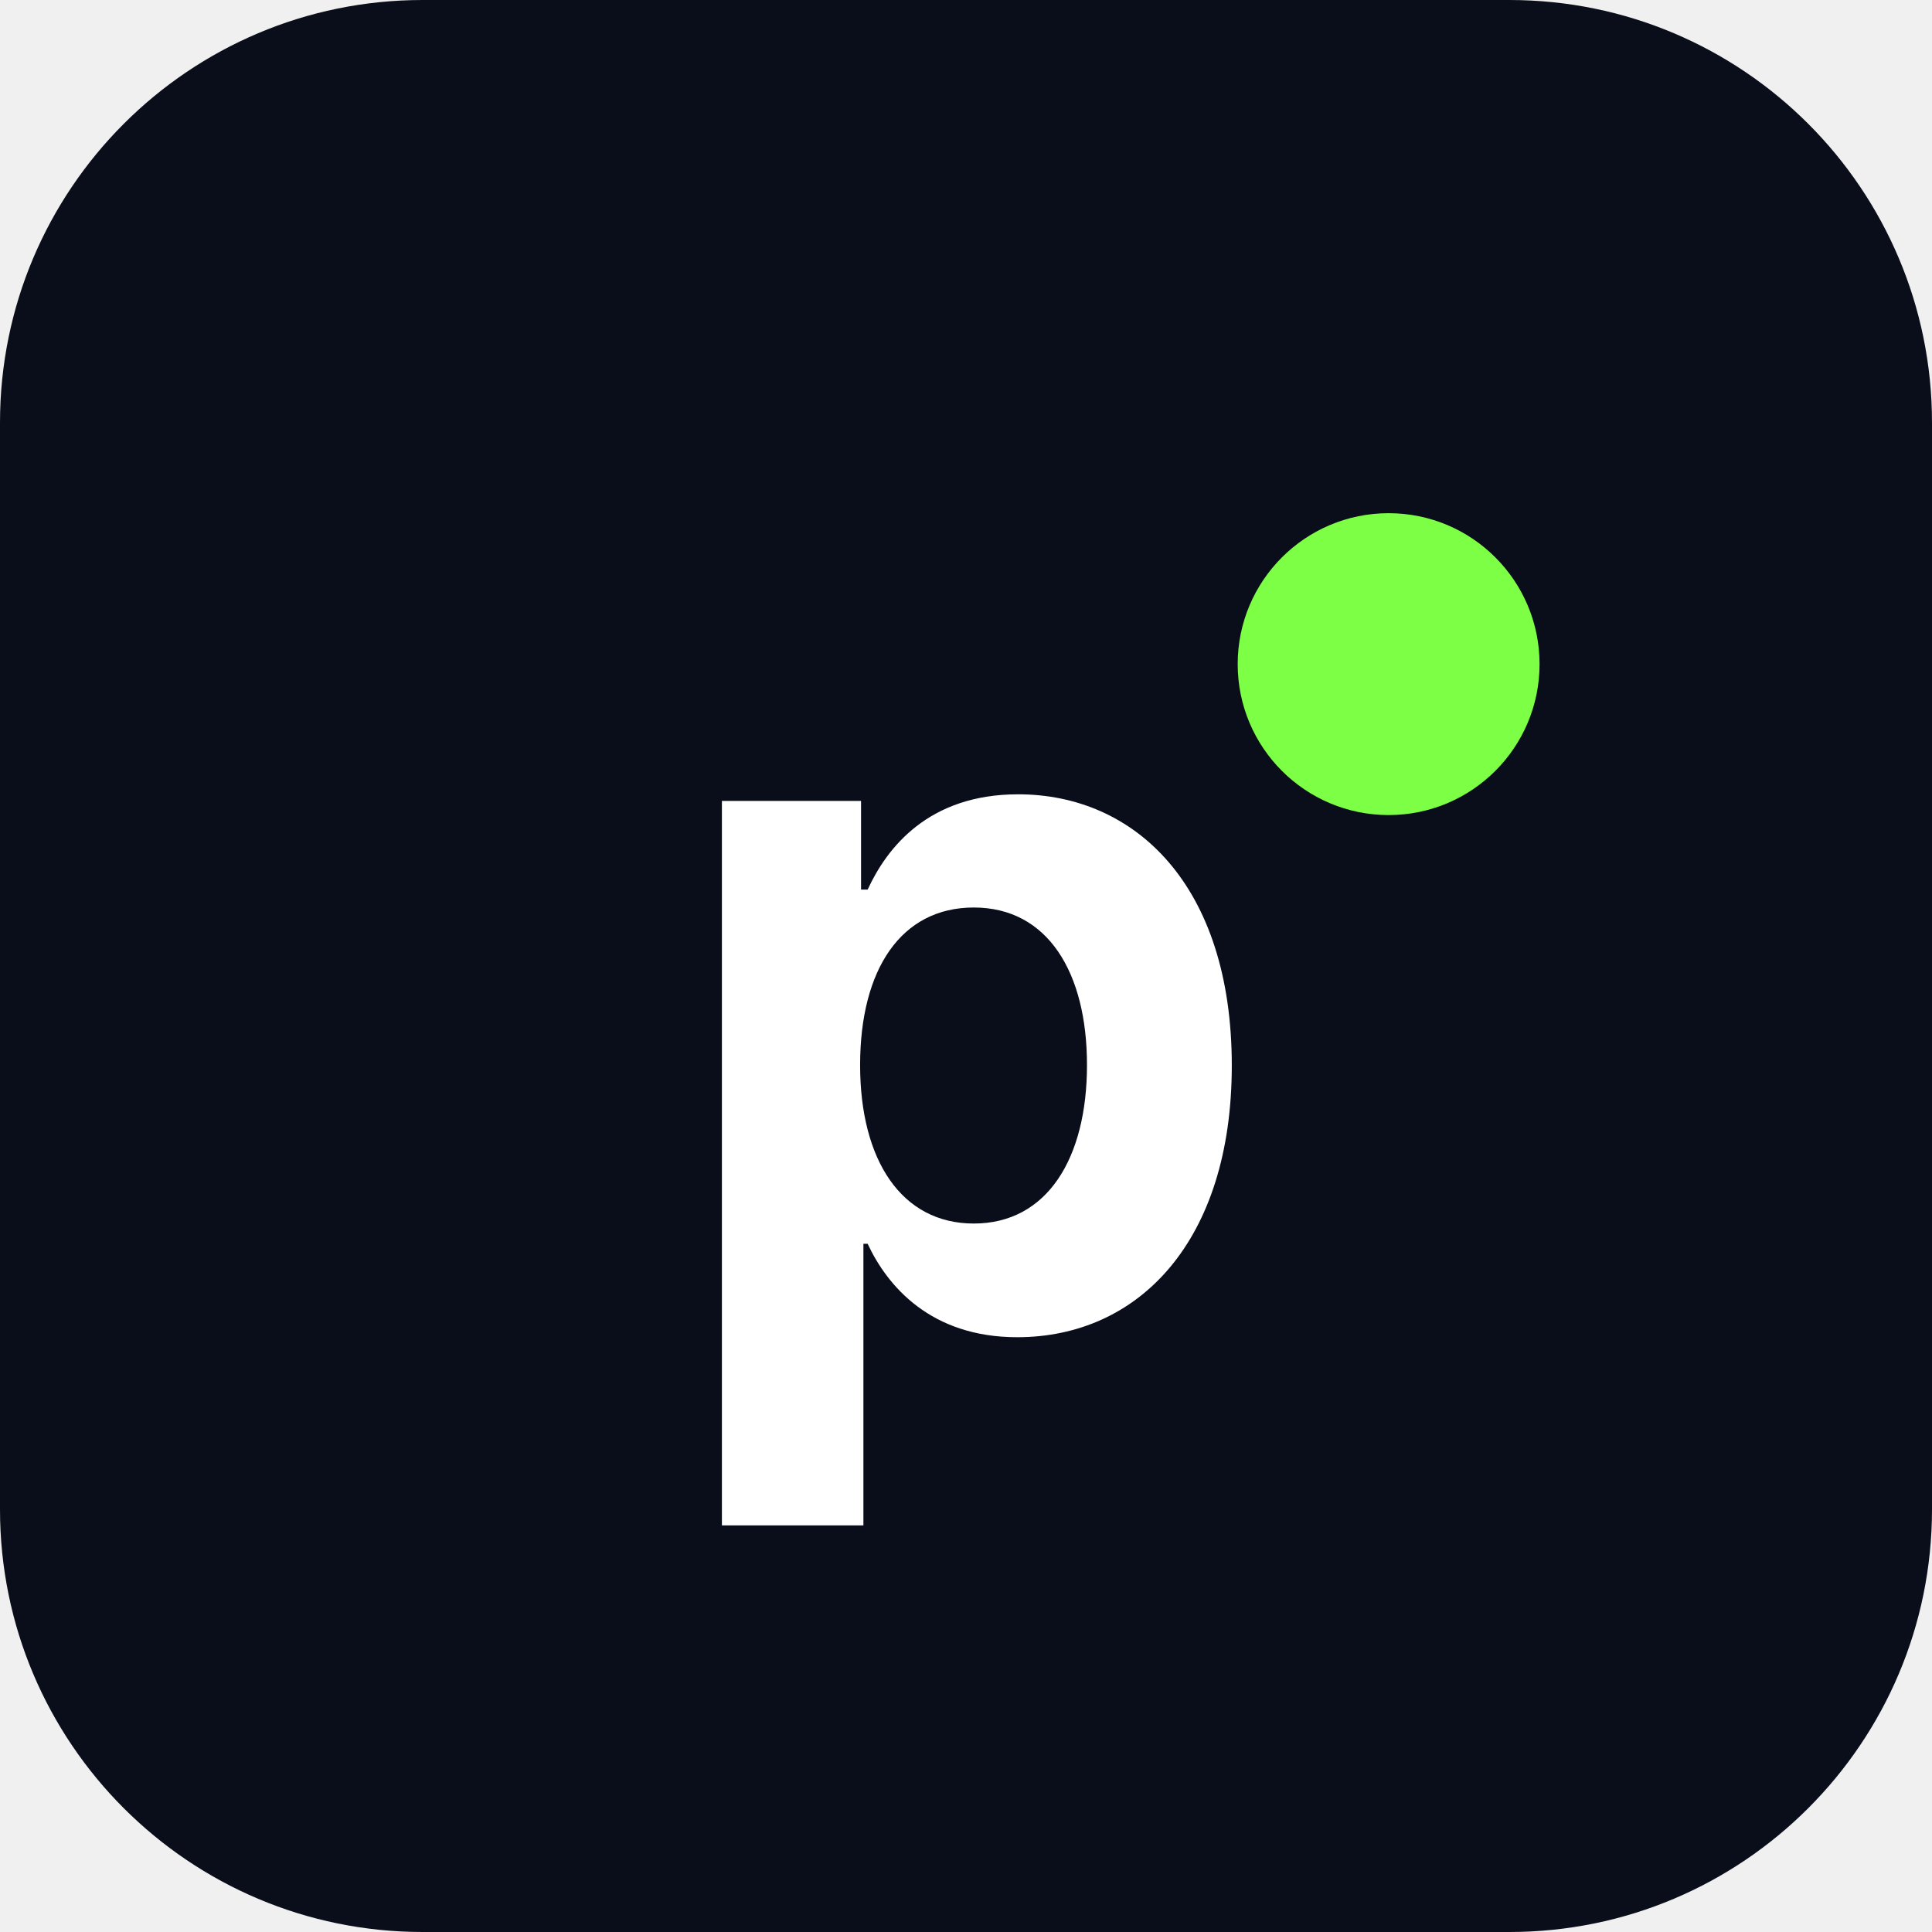
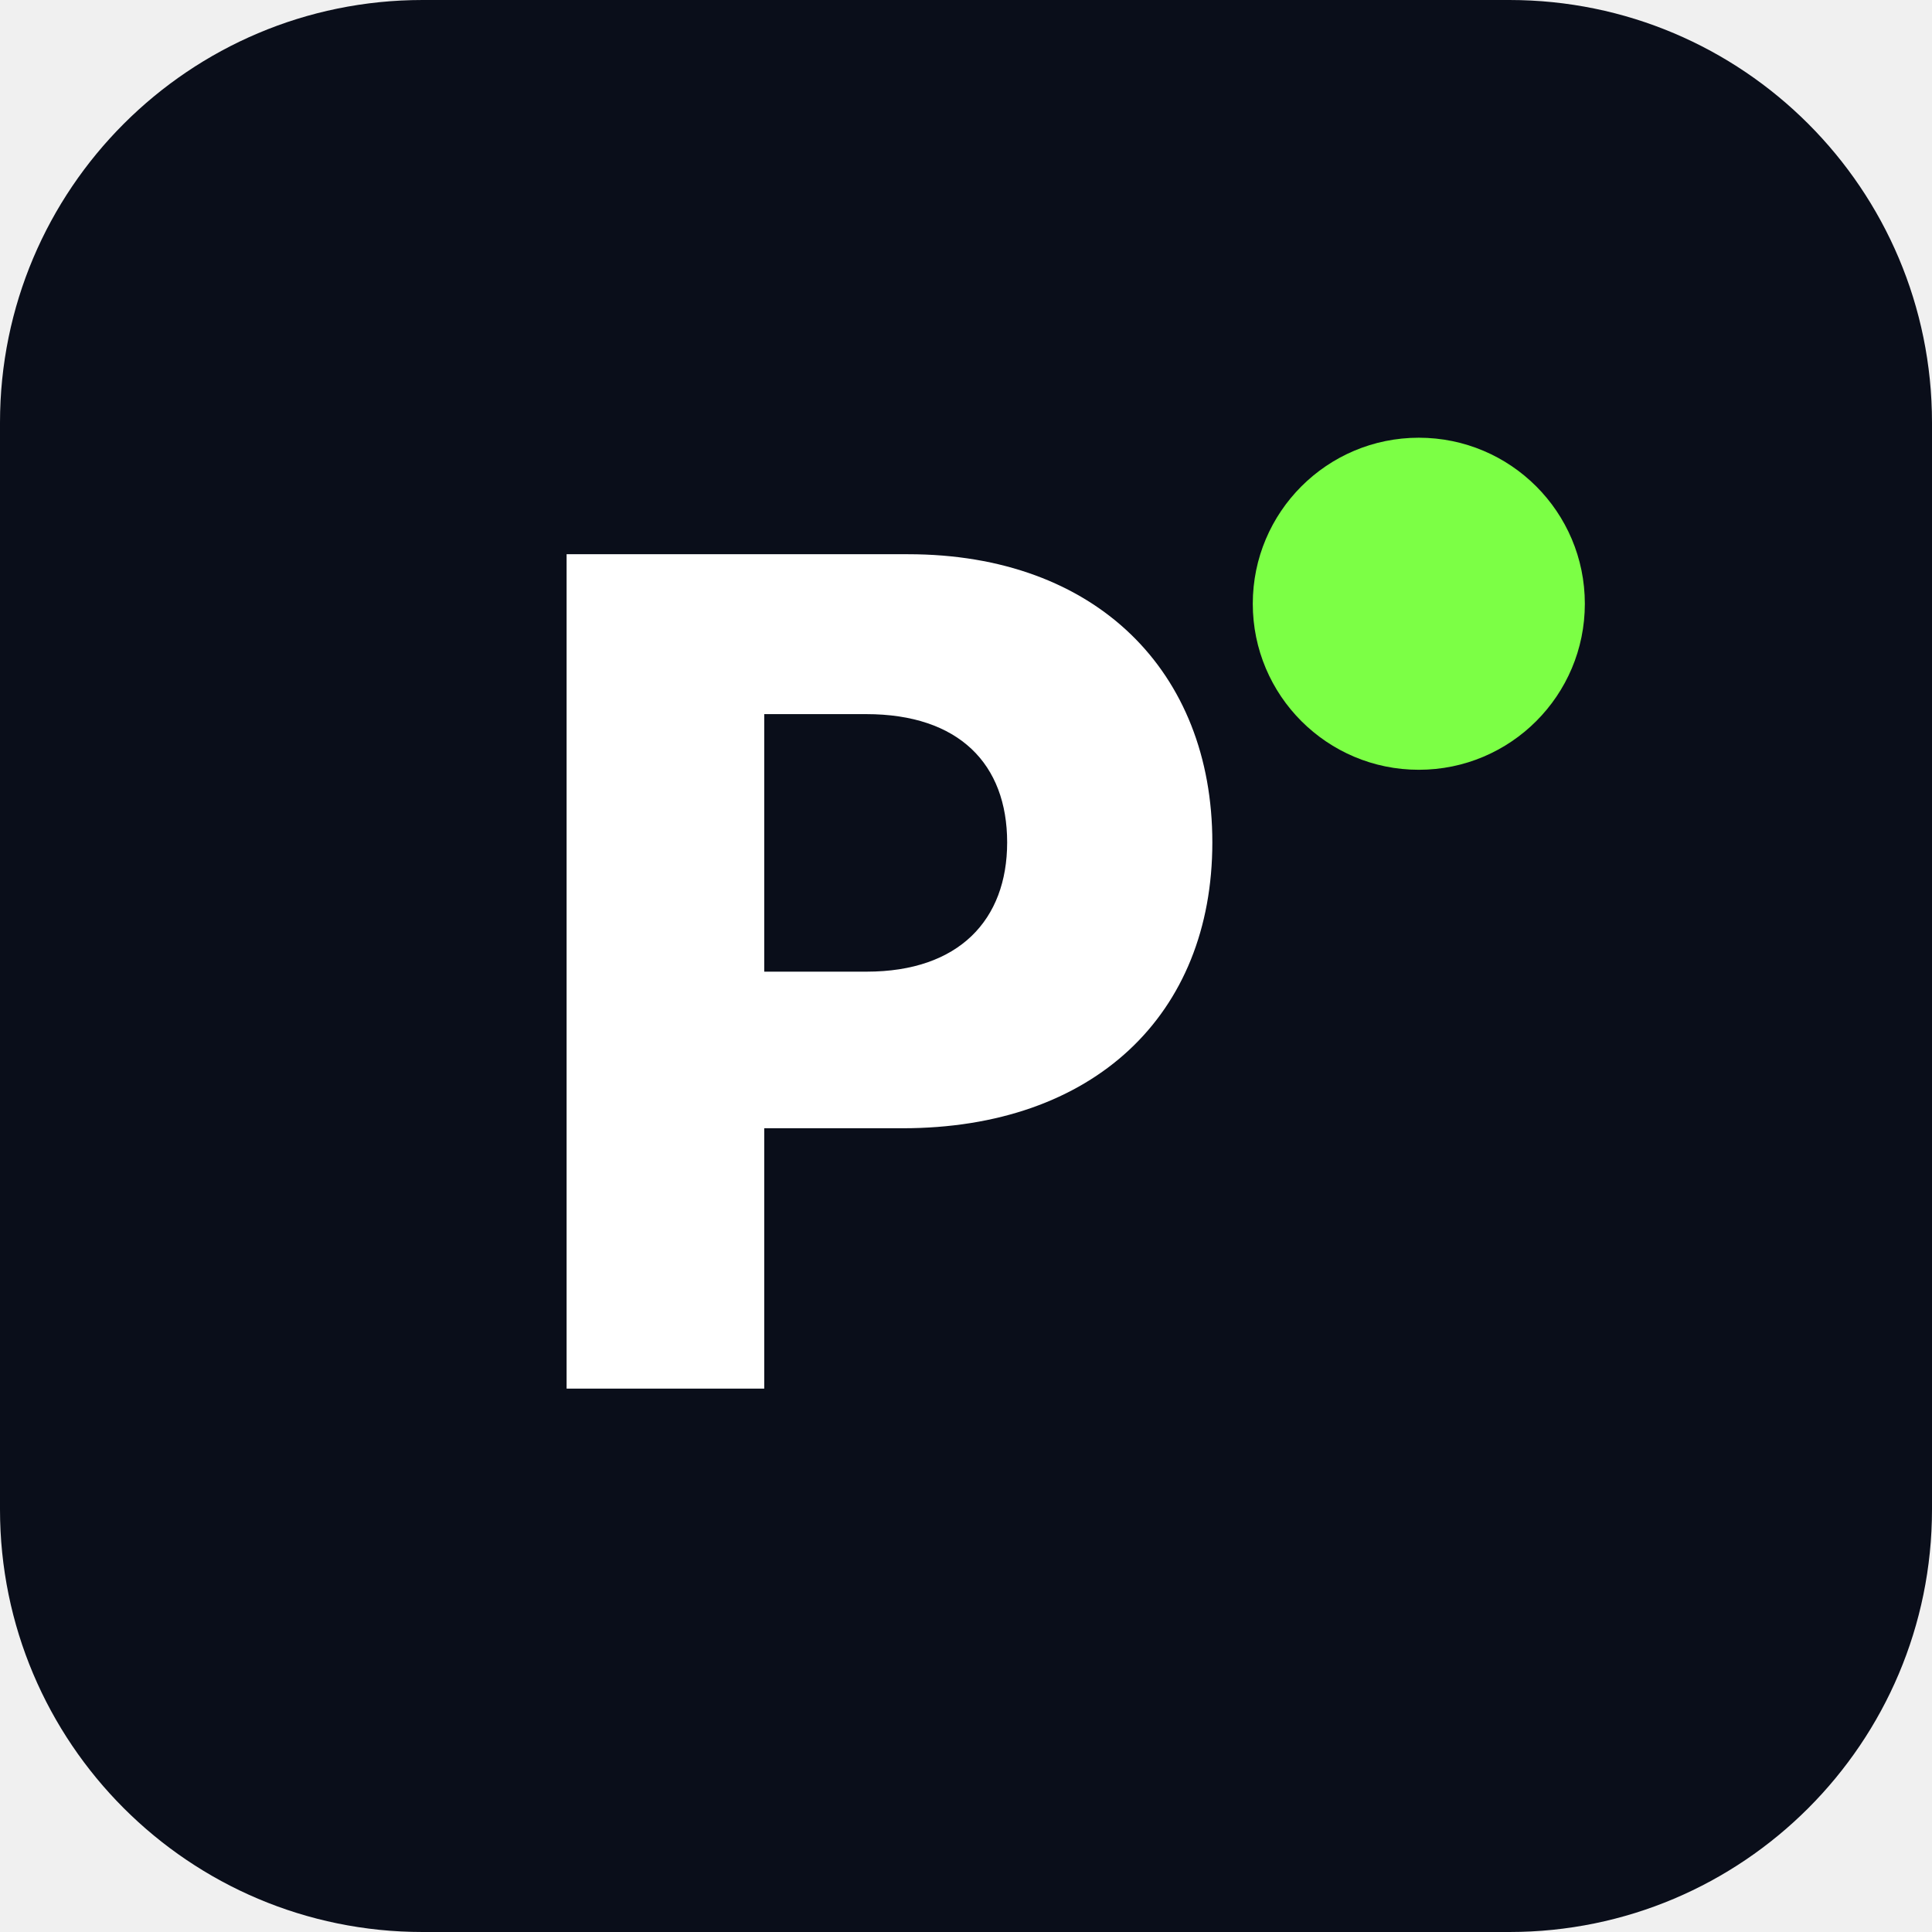
<svg xmlns="http://www.w3.org/2000/svg" viewBox="0 0 64 64" width="64" height="64">
  <rect width="64" height="64" rx="14" fill="#0A0E1A" />
-   <text x="32" y="44" font-family="Inter, sans-serif" font-weight="700" font-size="32" text-anchor="middle" fill="#FFFFFF">p</text>
-   <circle cx="46" cy="22" r="5" fill="#7CFF45" />
+   <text x="29" y="46" font-family="Inter, sans-serif" font-weight="800" font-size="38" text-anchor="middle" fill="#FFFFFF">P</text>
+   <circle cx="47" cy="20" r="5.5" fill="#7CFF45" />
</svg>
